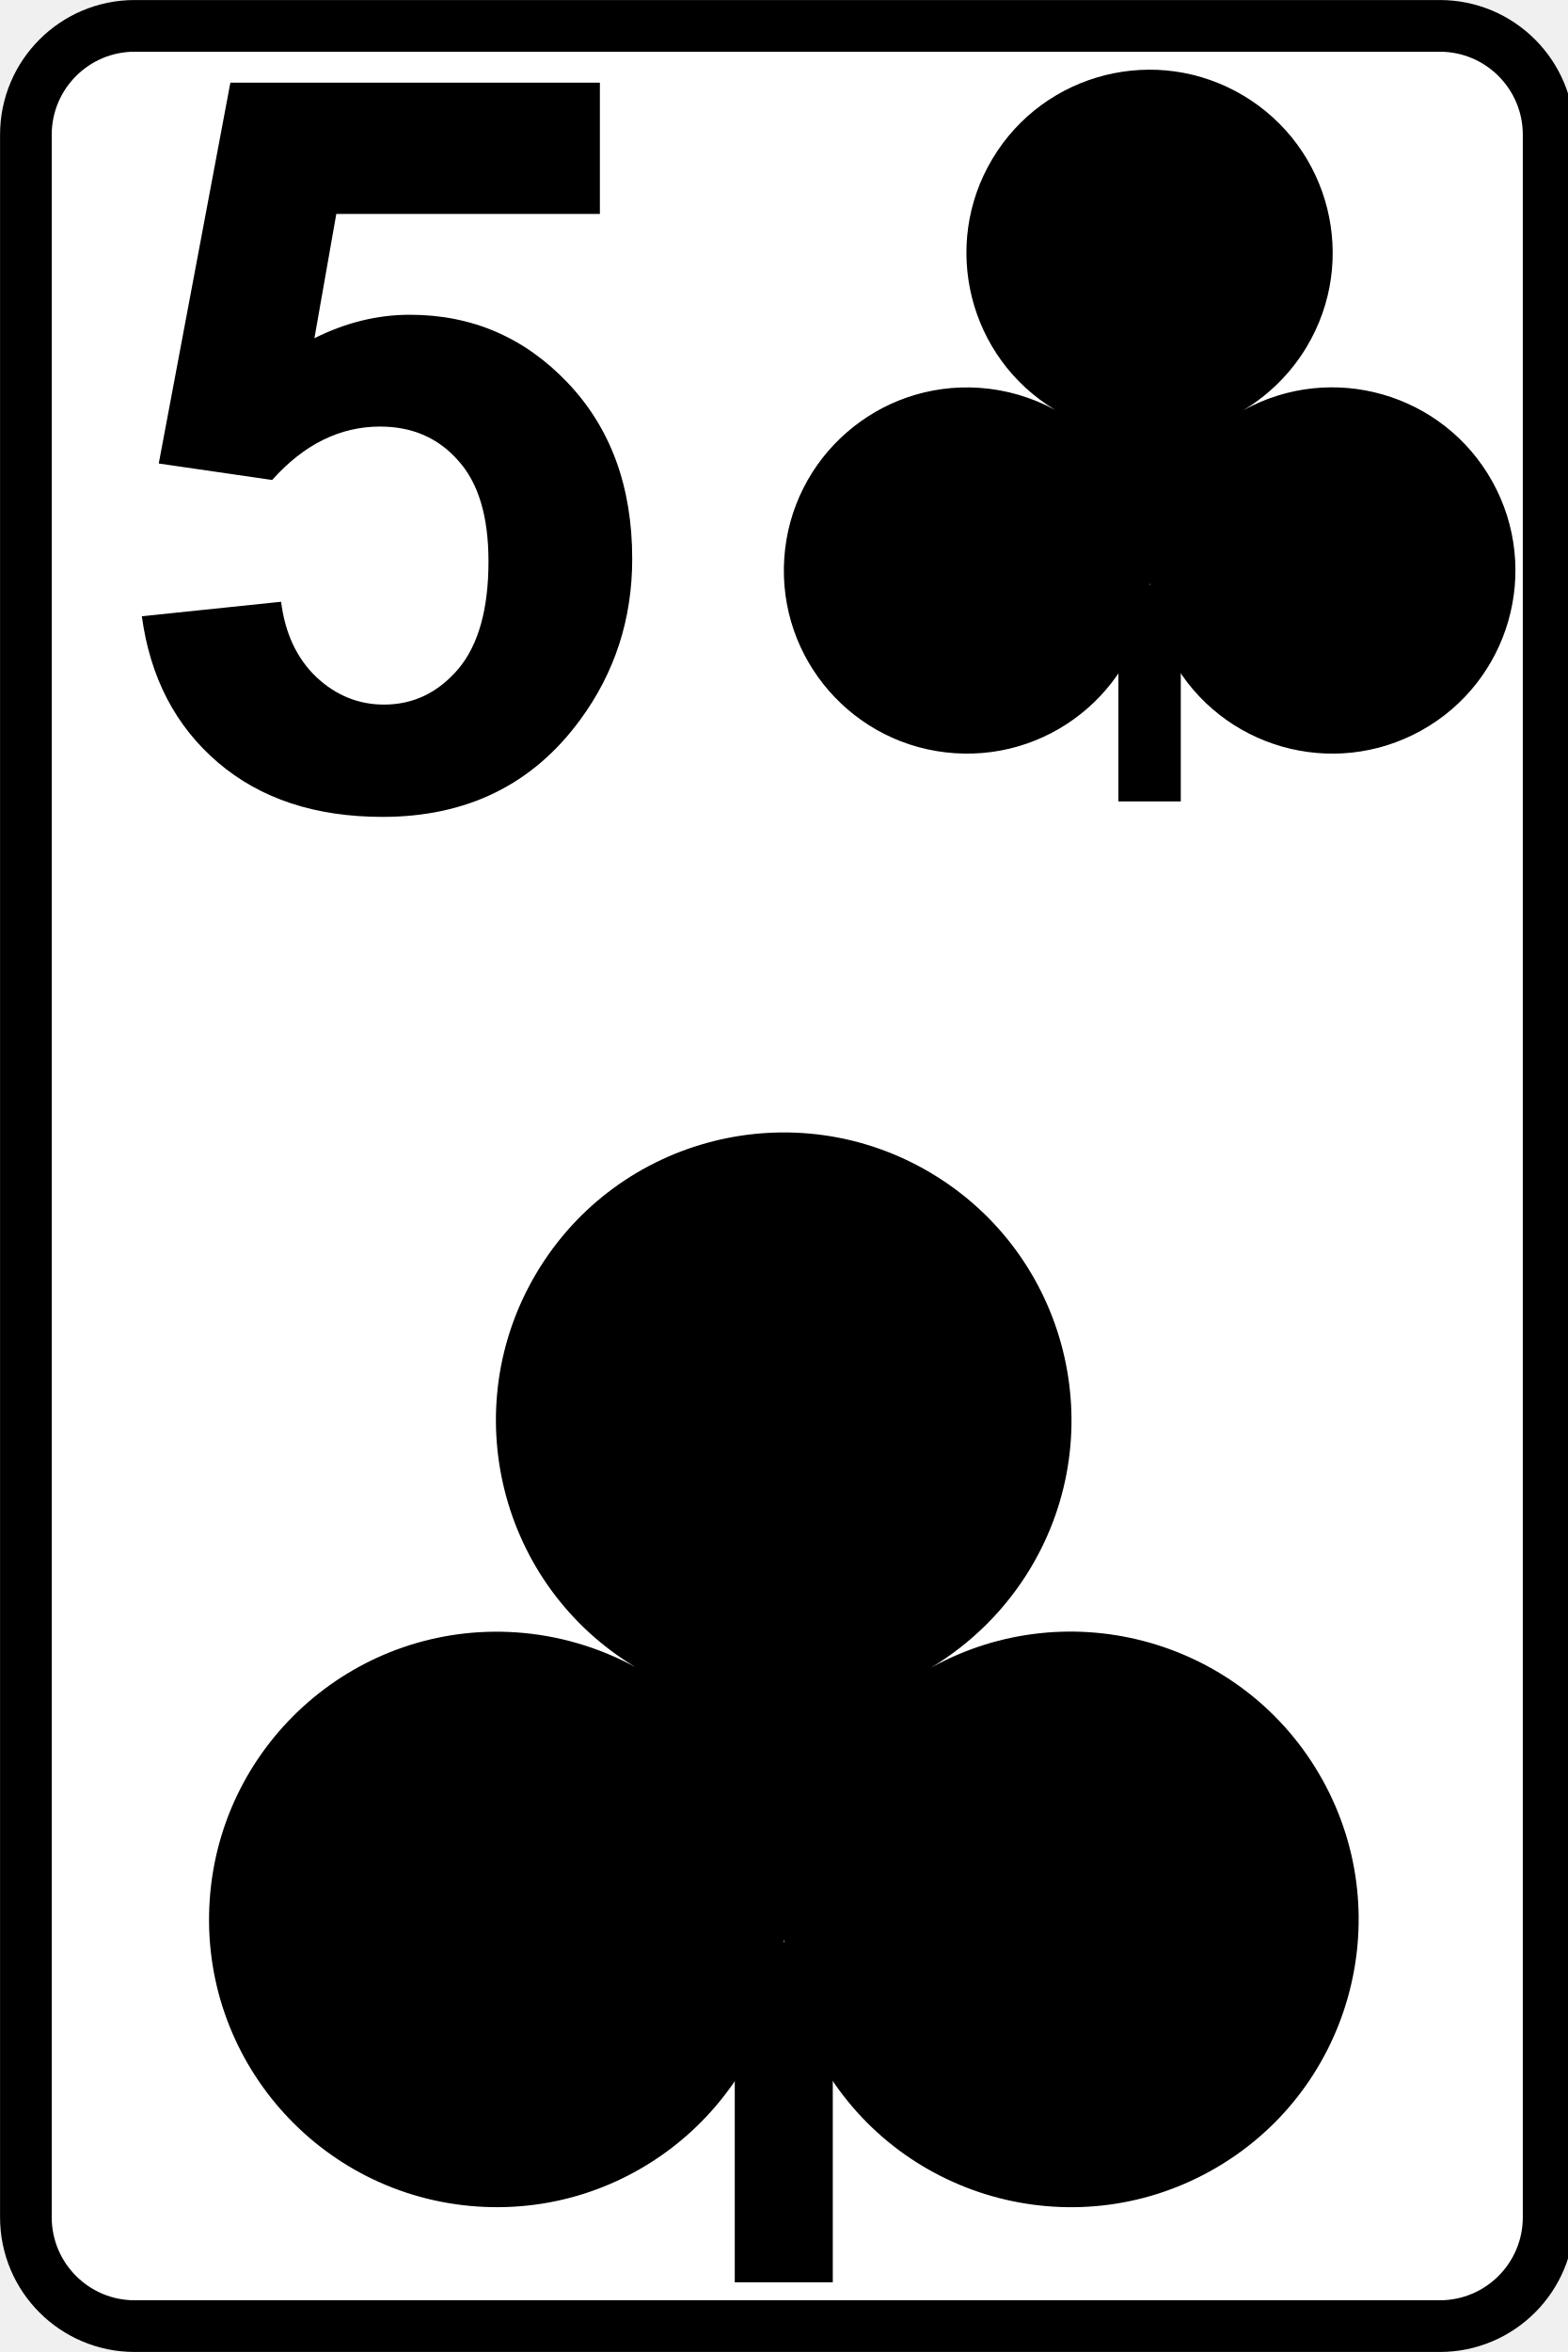
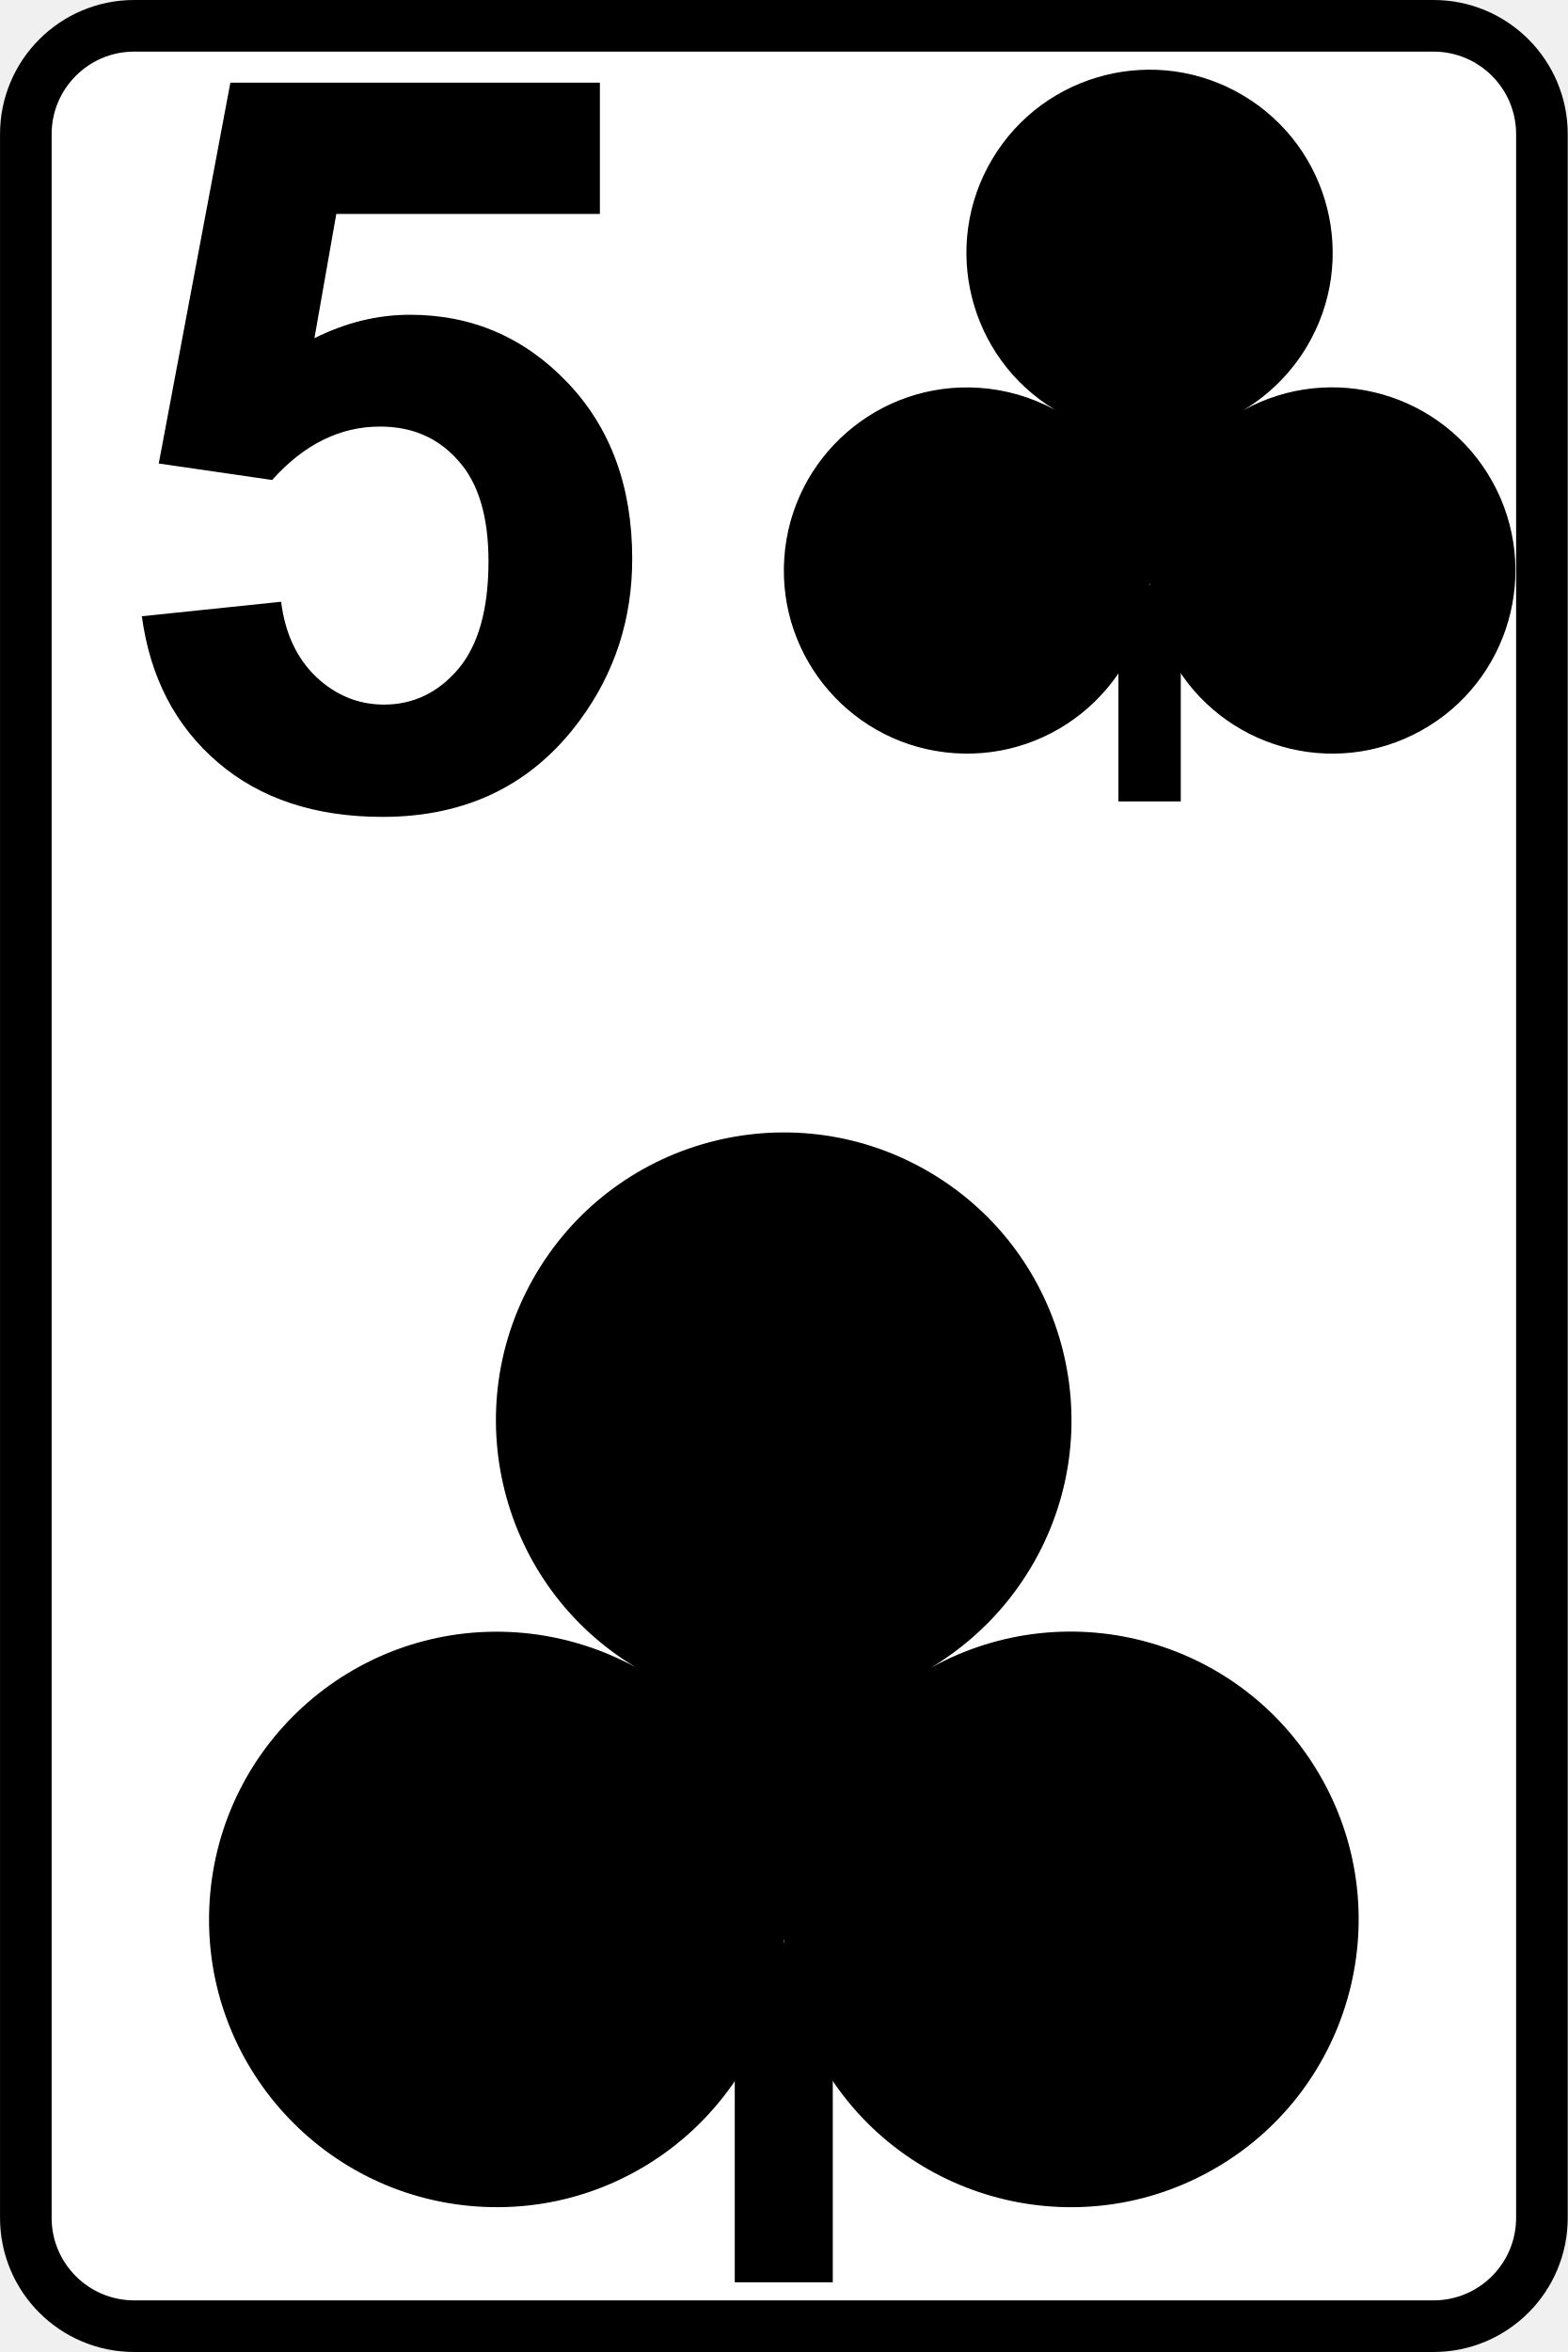
<svg xmlns="http://www.w3.org/2000/svg" width="90" height="135" viewBox="0 0 23.812 35.719" version="1.1" id="svg1">
  <defs id="defs1" />
  <g id="layer2">
-     <rect style="fill:#ffffff;stroke:#000000;stroke-width:0.785;stroke-dasharray:none;stroke-opacity:1" id="rect1" width="23.13" height="34.933" x="0.393" y="0.393" rx="1.653" />
+     <rect style="fill:#ffffff;stroke:#000000;stroke-width:0.784;stroke-dasharray:none;stroke-opacity:1" id="rect1" width="23.029" height="34.935" x="0.392" y="0.392" rx="1.646" />
  </g>
  <g id="layer1" transform="translate(-1,-1)">
    <path d="m 25.613,-42.858 48.231,-4.995 q 2.067,16.364 12.23,26.01 10.163,9.474 23.427,9.474 15.158,0 25.666,-12.23 10.508,-12.402 10.508,-37.207 0,-23.254 -10.508,-34.795 -10.335,-11.713 -27.044,-11.713 -20.843,0 -37.379,18.431 L 31.469,-95.568 56.274,-226.999 H 184.259 v 45.303 H 92.964 l -7.579,42.891 q 16.192,-8.096 33.073,-8.096 32.212,0 54.605,23.427 22.393,23.427 22.393,60.806 0,31.178 -18.087,55.638 -24.632,33.417 -68.385,33.417 -34.968,0 -57.016,-18.776 Q 29.919,-11.163 25.613,-42.858 Z" id="text1" style="font-weight:bold;font-size:352.778px;font-family:Arial;-inkscape-font-specification:'Arial, Bold';white-space:pre;inline-size:297.107;stroke-width:0.265" transform="matrix(0.04385585,0,0,0.04400543,2.030992,12.2446)" aria-label="5" />
    <g id="g2" transform="matrix(0.3091396,0,0,0.3081266,-10.83297,-245.8802)">
      <rect style="fill:#000000;fill-opacity:1;stroke:none;stroke-width:0.18" id="rect4124-6-6" width="4.816" height="16.757" x="74.379" y="896.96" />
      <path id="path3979-1-6-1-1" d="m 103.253,888.945 c 3.792,6.846 1.333,15.48 -5.493,19.284 -6.826,3.804 -15.433,1.337 -19.226,-5.509 -1.01,-1.823 -1.607,-3.848 -1.745,-5.926 -0.528,7.816 -7.273,13.72 -15.063,13.188 -7.79,-0.531 -13.676,-7.297 -13.146,-15.111 0.53,-7.814 7.275,-13.718 15.065,-13.186 2.045,0.14 4.036,0.723 5.859,1.713 -6.676,-4.017 -8.861,-12.725 -4.855,-19.447 4.007,-6.722 12.688,-8.914 19.39,-4.895 6.702,4.019 8.887,12.726 4.881,19.448 -1.206,2.023 -2.895,3.712 -4.904,4.924 6.836,-3.795 15.444,-1.329 19.236,5.517 z" style="fill:#000000;fill-opacity:1;stroke:none;stroke-width:0.18" />
    </g>
    <g id="g2-1" transform="matrix(0.1967252,0,0,0.1960806,3.355725,-165.9914)">
      <rect style="fill:#000000;fill-opacity:1;stroke:none;stroke-width:0.18" id="rect4124-6-6-5" width="4.816" height="16.757" x="74.379" y="896.96" />
      <path id="path3979-1-6-1-1-2" d="m 103.253,888.945 c 3.792,6.846 1.333,15.48 -5.493,19.284 -6.826,3.804 -15.433,1.337 -19.226,-5.509 -1.01,-1.823 -1.607,-3.848 -1.745,-5.926 -0.528,7.816 -7.273,13.72 -15.063,13.188 -7.79,-0.531 -13.676,-7.297 -13.146,-15.111 0.53,-7.814 7.275,-13.718 15.065,-13.186 2.045,0.14 4.036,0.723 5.859,1.713 -6.676,-4.017 -8.861,-12.725 -4.855,-19.447 4.007,-6.722 12.688,-8.914 19.39,-4.895 6.702,4.019 8.887,12.726 4.881,19.448 -1.206,2.023 -2.895,3.712 -4.904,4.924 6.836,-3.795 15.444,-1.329 19.236,5.517 z" style="fill:#000000;fill-opacity:1;stroke:none;stroke-width:0.18" />
    </g>
  </g>
</svg>
